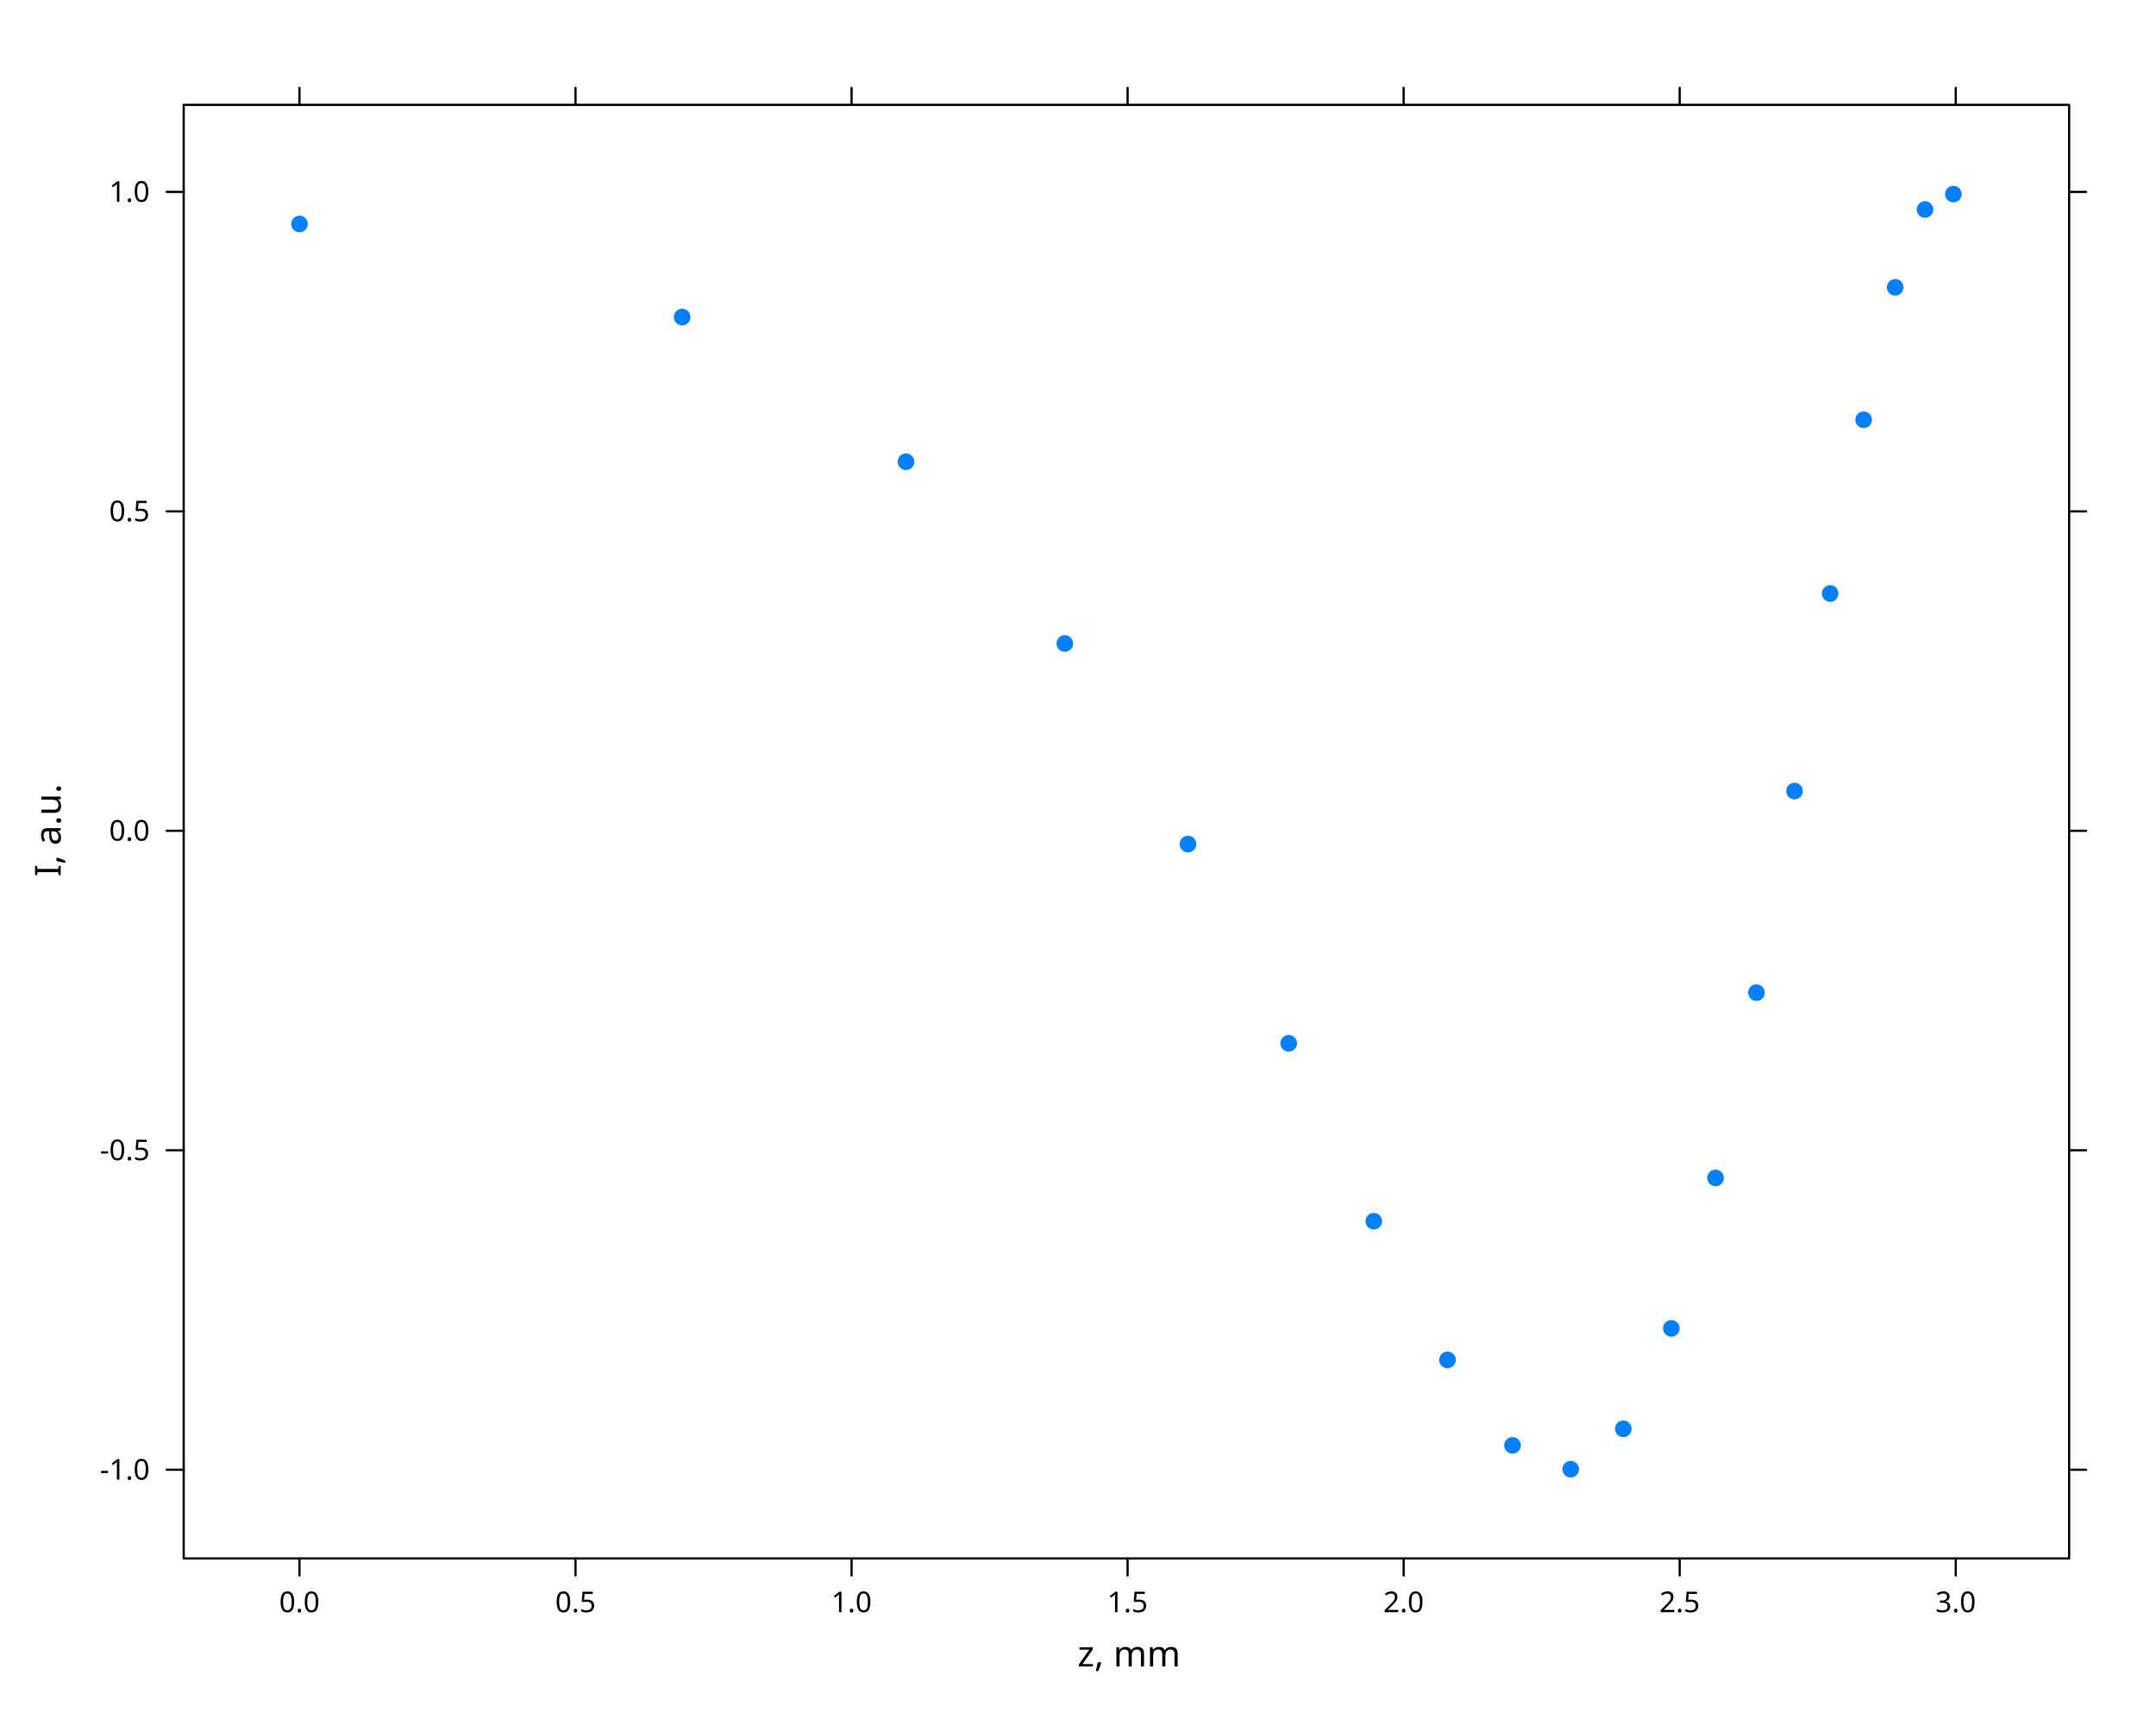
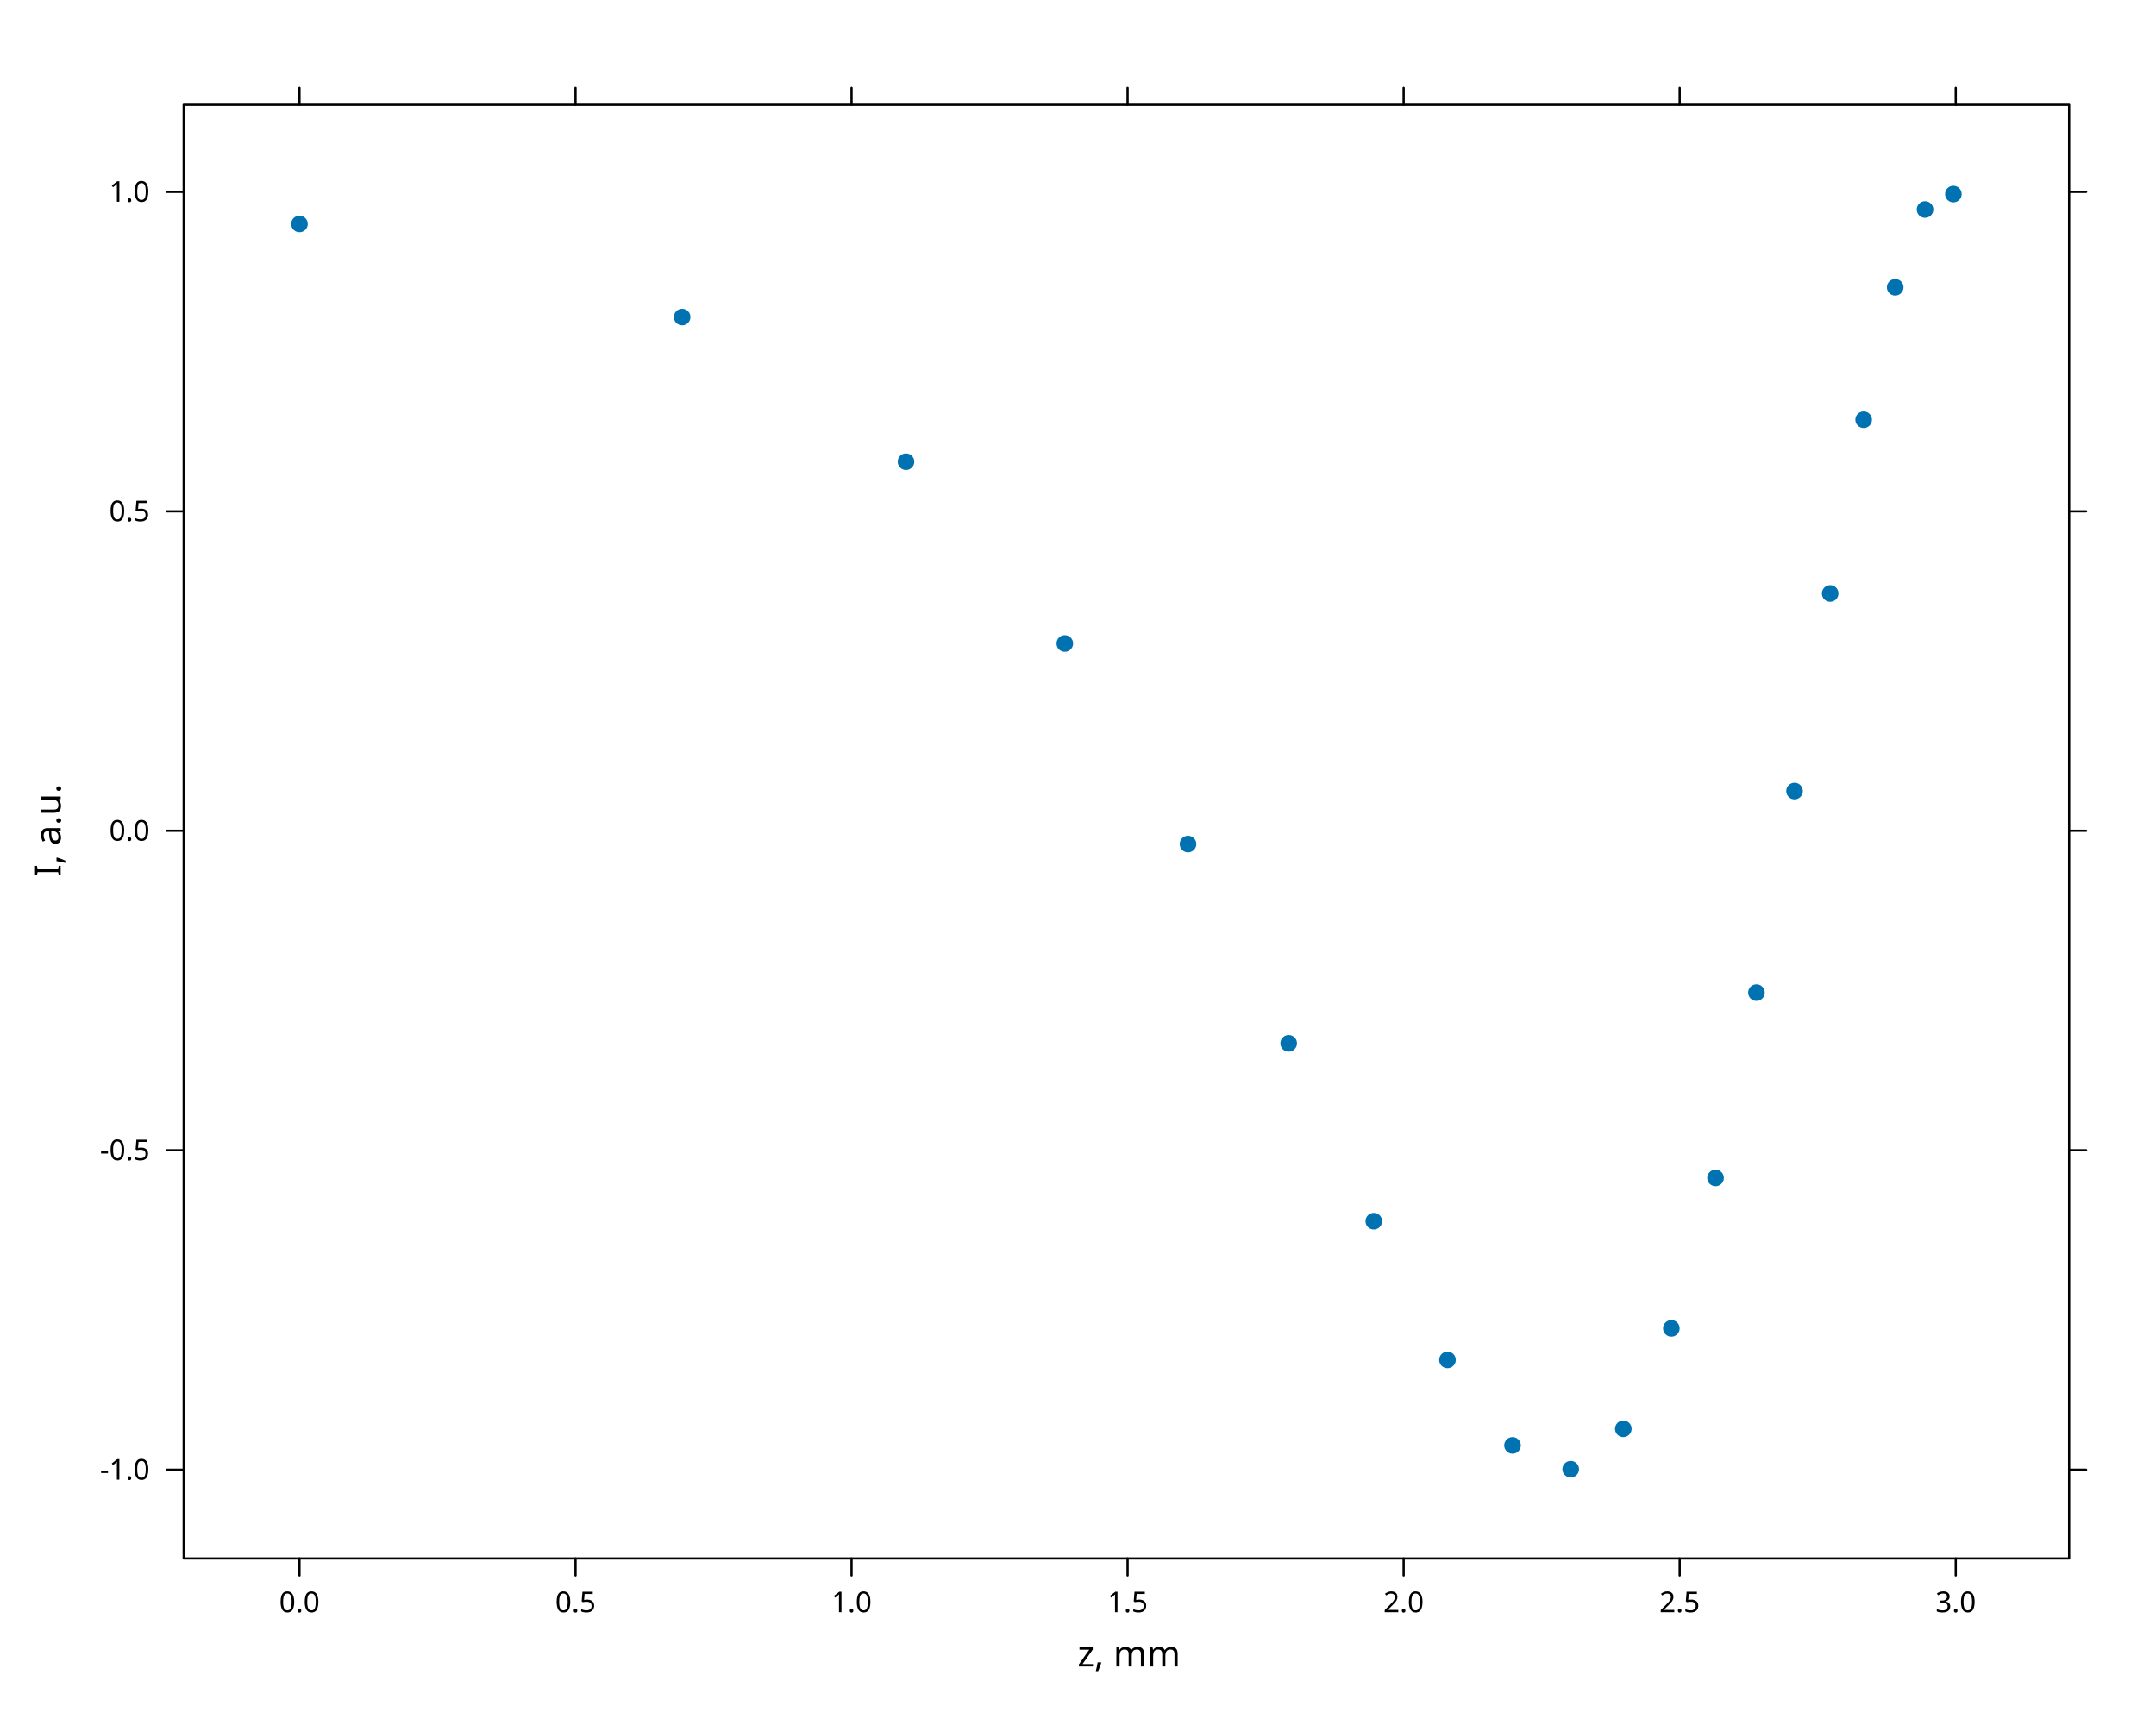
<svg xmlns="http://www.w3.org/2000/svg" class="svglite" data-engine-version="2.0" width="720.00pt" height="576.00pt" viewBox="0 0 720.00 576.00">
  <defs>
    <style type="text/css">
    .svglite line, .svglite polyline, .svglite polygon, .svglite path, .svglite rect, .svglite circle {
      fill: none;
      stroke: #000000;
      stroke-linecap: round;
      stroke-linejoin: round;
      stroke-miterlimit: 10.00;
    }
  </style>
  </defs>
  <rect width="100%" height="100%" style="stroke: none; fill: #FFFFFF;" />
  <defs>
    <clipPath id="cpMC4wMHw3MjAuMDB8MC4wMHw1NzYuMDA=">
      <rect x="0.00" y="0.00" width="720.00" height="576.00" />
    </clipPath>
  </defs>
  <g clip-path="url(#cpMC4wMHw3MjAuMDB8MC4wMHw1NzYuMDA=)">
    <rect x="0.00" y="0.00" width="720.00" height="576.00" style="stroke-width: 0.75; stroke: none;" />
    <text x="359.83" y="556.46" style="font-size: 12.00px; font-family: sans;" textLength="32.67px" lengthAdjust="spacingAndGlyphs">z, mm</text>
    <text transform="translate(20.26,292.71) rotate(-90)" style="font-size: 12.00px; font-family: sans;" textLength="30.02px" lengthAdjust="spacingAndGlyphs">I, a.u.</text>
  </g>
  <defs>
    <clipPath id="cpNjEuMzV8NjkwLjk5fDM1LjAxfDUyMC4zOQ==">
      <rect x="61.35" y="35.01" width="629.64" height="485.38" />
    </clipPath>
  </defs>
  <g clip-path="url(#cpNjEuMzV8NjkwLjk5fDM1LjAxfDUyMC4zOQ==)">
</g>
  <g clip-path="url(#cpMC4wMHw3MjAuMDB8MC4wMHw1NzYuMDA=)">
    <line x1="100.01" y1="35.01" x2="100.01" y2="29.34" style="stroke-width: 0.75;" />
    <line x1="192.20" y1="35.01" x2="192.20" y2="29.34" style="stroke-width: 0.75;" />
    <line x1="284.38" y1="35.01" x2="284.38" y2="29.34" style="stroke-width: 0.75;" />
    <line x1="376.56" y1="35.01" x2="376.56" y2="29.34" style="stroke-width: 0.75;" />
    <line x1="468.75" y1="35.01" x2="468.75" y2="29.34" style="stroke-width: 0.75;" />
    <line x1="560.93" y1="35.01" x2="560.93" y2="29.34" style="stroke-width: 0.75;" />
    <line x1="653.12" y1="35.01" x2="653.12" y2="29.34" style="stroke-width: 0.75;" />
    <line x1="61.35" y1="490.77" x2="55.68" y2="490.77" style="stroke-width: 0.75;" />
    <line x1="61.35" y1="384.09" x2="55.68" y2="384.09" style="stroke-width: 0.75;" />
    <line x1="61.35" y1="277.42" x2="55.68" y2="277.42" style="stroke-width: 0.75;" />
    <line x1="61.35" y1="170.75" x2="55.68" y2="170.75" style="stroke-width: 0.75;" />
    <line x1="61.35" y1="64.08" x2="55.68" y2="64.08" style="stroke-width: 0.75;" />
    <text x="50.01" y="494.07" text-anchor="end" style="font-size: 9.60px; font-family: sans;" textLength="16.54px" lengthAdjust="spacingAndGlyphs">-1.0</text>
    <text x="50.01" y="387.40" text-anchor="end" style="font-size: 9.60px; font-family: sans;" textLength="16.54px" lengthAdjust="spacingAndGlyphs">-0.5</text>
    <text x="50.01" y="280.72" text-anchor="end" style="font-size: 9.60px; font-family: sans;" textLength="13.35px" lengthAdjust="spacingAndGlyphs">0.0</text>
    <text x="50.01" y="174.05" text-anchor="end" style="font-size: 9.60px; font-family: sans;" textLength="13.35px" lengthAdjust="spacingAndGlyphs">0.5</text>
    <text x="50.01" y="67.38" text-anchor="end" style="font-size: 9.60px; font-family: sans;" textLength="13.35px" lengthAdjust="spacingAndGlyphs">1.0</text>
    <line x1="100.01" y1="520.39" x2="100.01" y2="526.06" style="stroke-width: 0.75;" />
    <line x1="192.20" y1="520.39" x2="192.20" y2="526.06" style="stroke-width: 0.75;" />
    <line x1="284.38" y1="520.39" x2="284.38" y2="526.06" style="stroke-width: 0.75;" />
    <line x1="376.56" y1="520.39" x2="376.56" y2="526.06" style="stroke-width: 0.75;" />
    <line x1="468.75" y1="520.39" x2="468.75" y2="526.06" style="stroke-width: 0.75;" />
    <line x1="560.93" y1="520.39" x2="560.93" y2="526.06" style="stroke-width: 0.75;" />
    <line x1="653.12" y1="520.39" x2="653.12" y2="526.06" style="stroke-width: 0.75;" />
    <text x="100.01" y="538.33" text-anchor="middle" style="font-size: 9.60px; font-family: sans;" textLength="13.35px" lengthAdjust="spacingAndGlyphs">0.0</text>
    <text x="192.20" y="538.33" text-anchor="middle" style="font-size: 9.60px; font-family: sans;" textLength="13.35px" lengthAdjust="spacingAndGlyphs">0.5</text>
    <text x="284.38" y="538.33" text-anchor="middle" style="font-size: 9.60px; font-family: sans;" textLength="13.35px" lengthAdjust="spacingAndGlyphs">1.0</text>
    <text x="376.56" y="538.33" text-anchor="middle" style="font-size: 9.60px; font-family: sans;" textLength="13.35px" lengthAdjust="spacingAndGlyphs">1.5</text>
    <text x="468.75" y="538.33" text-anchor="middle" style="font-size: 9.60px; font-family: sans;" textLength="13.35px" lengthAdjust="spacingAndGlyphs">2.0</text>
    <text x="560.93" y="538.33" text-anchor="middle" style="font-size: 9.60px; font-family: sans;" textLength="13.35px" lengthAdjust="spacingAndGlyphs">2.5</text>
    <text x="653.12" y="538.33" text-anchor="middle" style="font-size: 9.60px; font-family: sans;" textLength="13.35px" lengthAdjust="spacingAndGlyphs">3.0</text>
    <line x1="690.99" y1="490.77" x2="696.66" y2="490.77" style="stroke-width: 0.75;" />
    <line x1="690.99" y1="384.09" x2="696.66" y2="384.09" style="stroke-width: 0.75;" />
    <line x1="690.99" y1="277.42" x2="696.66" y2="277.42" style="stroke-width: 0.75;" />
    <line x1="690.99" y1="170.75" x2="696.66" y2="170.75" style="stroke-width: 0.75;" />
    <line x1="690.99" y1="64.08" x2="696.66" y2="64.08" style="stroke-width: 0.75;" />
  </g>
  <g clip-path="url(#cpNjEuMzV8NjkwLjk5fDM1LjAxfDUyMC4zOQ==)">
-     <circle cx="100.01" cy="74.79" r="2.40" style="stroke-width: 0.75; stroke: #0080FF; fill: #0080FF;" />
-     <circle cx="227.81" cy="105.87" r="2.40" style="stroke-width: 0.75; stroke: #0080FF; fill: #0080FF;" />
-     <circle cx="302.56" cy="154.18" r="2.40" style="stroke-width: 0.75; stroke: #0080FF; fill: #0080FF;" />
-     <circle cx="355.60" cy="214.87" r="2.40" style="stroke-width: 0.75; stroke: #0080FF; fill: #0080FF;" />
-     <circle cx="396.74" cy="281.85" r="2.40" style="stroke-width: 0.75; stroke: #0080FF; fill: #0080FF;" />
-     <circle cx="430.36" cy="348.38" r="2.40" style="stroke-width: 0.75; stroke: #0080FF; fill: #0080FF;" />
-     <circle cx="458.78" cy="407.78" r="2.40" style="stroke-width: 0.75; stroke: #0080FF; fill: #0080FF;" />
-     <circle cx="483.39" cy="454.09" r="2.40" style="stroke-width: 0.75; stroke: #0080FF; fill: #0080FF;" />
-     <circle cx="505.11" cy="482.64" r="2.40" style="stroke-width: 0.75; stroke: #0080FF; fill: #0080FF;" />
-     <circle cx="524.54" cy="490.58" r="2.40" style="stroke-width: 0.75; stroke: #0080FF; fill: #0080FF;" />
-     <circle cx="542.11" cy="477.10" r="2.40" style="stroke-width: 0.75; stroke: #0080FF; fill: #0080FF;" />
-     <circle cx="558.15" cy="443.56" r="2.40" style="stroke-width: 0.75; stroke: #0080FF; fill: #0080FF;" />
-     <circle cx="572.91" cy="393.33" r="2.40" style="stroke-width: 0.75; stroke: #0080FF; fill: #0080FF;" />
-     <circle cx="586.57" cy="331.45" r="2.40" style="stroke-width: 0.75; stroke: #0080FF; fill: #0080FF;" />
-     <circle cx="599.29" cy="264.15" r="2.40" style="stroke-width: 0.75; stroke: #0080FF; fill: #0080FF;" />
-     <circle cx="611.19" cy="198.18" r="2.40" style="stroke-width: 0.75; stroke: #0080FF; fill: #0080FF;" />
-     <circle cx="622.37" cy="140.16" r="2.40" style="stroke-width: 0.75; stroke: #0080FF; fill: #0080FF;" />
-     <circle cx="632.90" cy="95.94" r="2.40" style="stroke-width: 0.75; stroke: #0080FF; fill: #0080FF;" />
-     <circle cx="642.87" cy="69.96" r="2.40" style="stroke-width: 0.75; stroke: #0080FF; fill: #0080FF;" />
-     <circle cx="652.33" cy="64.81" r="2.40" style="stroke-width: 0.75; stroke: #0080FF; fill: #0080FF;" />
+     <circle cx="100.01" cy="74.79" r="2.40" style="stroke-width: 0.75; stroke: #0072B2; fill: #0072B2;" />
+     <circle cx="227.81" cy="105.87" r="2.40" style="stroke-width: 0.75; stroke: #0072B2; fill: #0072B2;" />
+     <circle cx="302.56" cy="154.18" r="2.40" style="stroke-width: 0.75; stroke: #0072B2; fill: #0072B2;" />
+     <circle cx="355.60" cy="214.87" r="2.40" style="stroke-width: 0.75; stroke: #0072B2; fill: #0072B2;" />
+     <circle cx="396.74" cy="281.85" r="2.40" style="stroke-width: 0.75; stroke: #0072B2; fill: #0072B2;" />
+     <circle cx="430.36" cy="348.38" r="2.40" style="stroke-width: 0.75; stroke: #0072B2; fill: #0072B2;" />
+     <circle cx="458.78" cy="407.78" r="2.40" style="stroke-width: 0.75; stroke: #0072B2; fill: #0072B2;" />
+     <circle cx="483.39" cy="454.09" r="2.40" style="stroke-width: 0.75; stroke: #0072B2; fill: #0072B2;" />
+     <circle cx="505.11" cy="482.64" r="2.40" style="stroke-width: 0.75; stroke: #0072B2; fill: #0072B2;" />
+     <circle cx="524.54" cy="490.58" r="2.40" style="stroke-width: 0.75; stroke: #0072B2; fill: #0072B2;" />
+     <circle cx="542.11" cy="477.10" r="2.40" style="stroke-width: 0.75; stroke: #0072B2; fill: #0072B2;" />
+     <circle cx="558.15" cy="443.56" r="2.40" style="stroke-width: 0.75; stroke: #0072B2; fill: #0072B2;" />
+     <circle cx="572.91" cy="393.33" r="2.40" style="stroke-width: 0.75; stroke: #0072B2; fill: #0072B2;" />
+     <circle cx="586.57" cy="331.45" r="2.40" style="stroke-width: 0.75; stroke: #0072B2; fill: #0072B2;" />
+     <circle cx="599.29" cy="264.15" r="2.40" style="stroke-width: 0.75; stroke: #0072B2; fill: #0072B2;" />
+     <circle cx="611.19" cy="198.18" r="2.40" style="stroke-width: 0.75; stroke: #0072B2; fill: #0072B2;" />
+     <circle cx="622.37" cy="140.16" r="2.40" style="stroke-width: 0.75; stroke: #0072B2; fill: #0072B2;" />
+     <circle cx="632.90" cy="95.94" r="2.40" style="stroke-width: 0.75; stroke: #0072B2; fill: #0072B2;" />
+     <circle cx="642.87" cy="69.96" r="2.40" style="stroke-width: 0.75; stroke: #0072B2; fill: #0072B2;" />
+     <circle cx="652.33" cy="64.81" r="2.40" style="stroke-width: 0.75; stroke: #0072B2; fill: #0072B2;" />
  </g>
  <g clip-path="url(#cpMC4wMHw3MjAuMDB8MC4wMHw1NzYuMDA=)">
    <rect x="61.35" y="35.01" width="629.64" height="485.38" style="stroke-width: 0.75;" />
  </g>
</svg>
